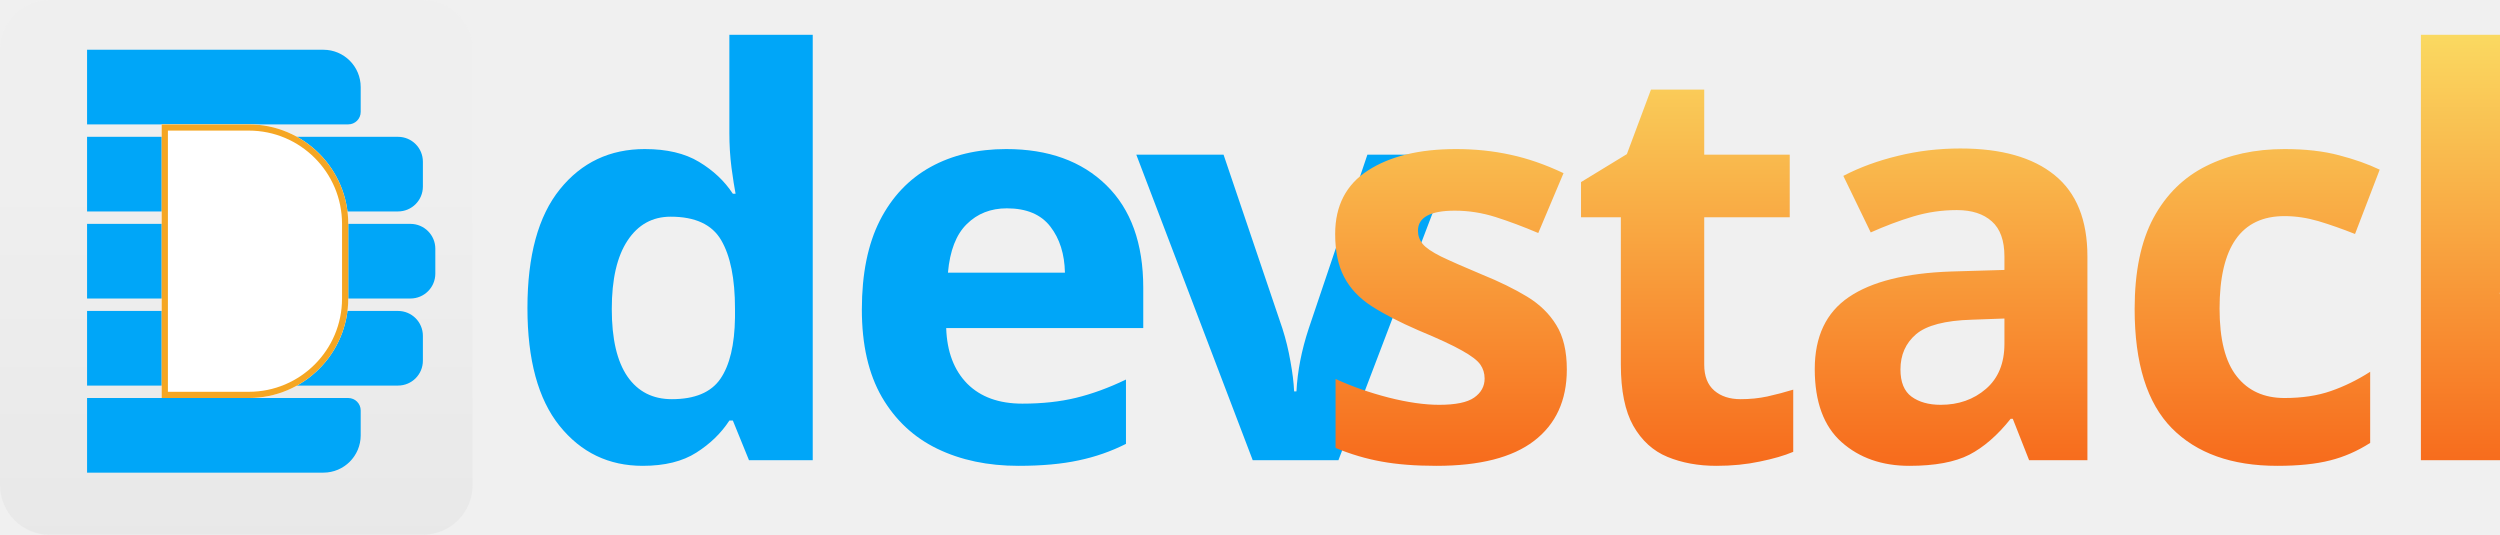
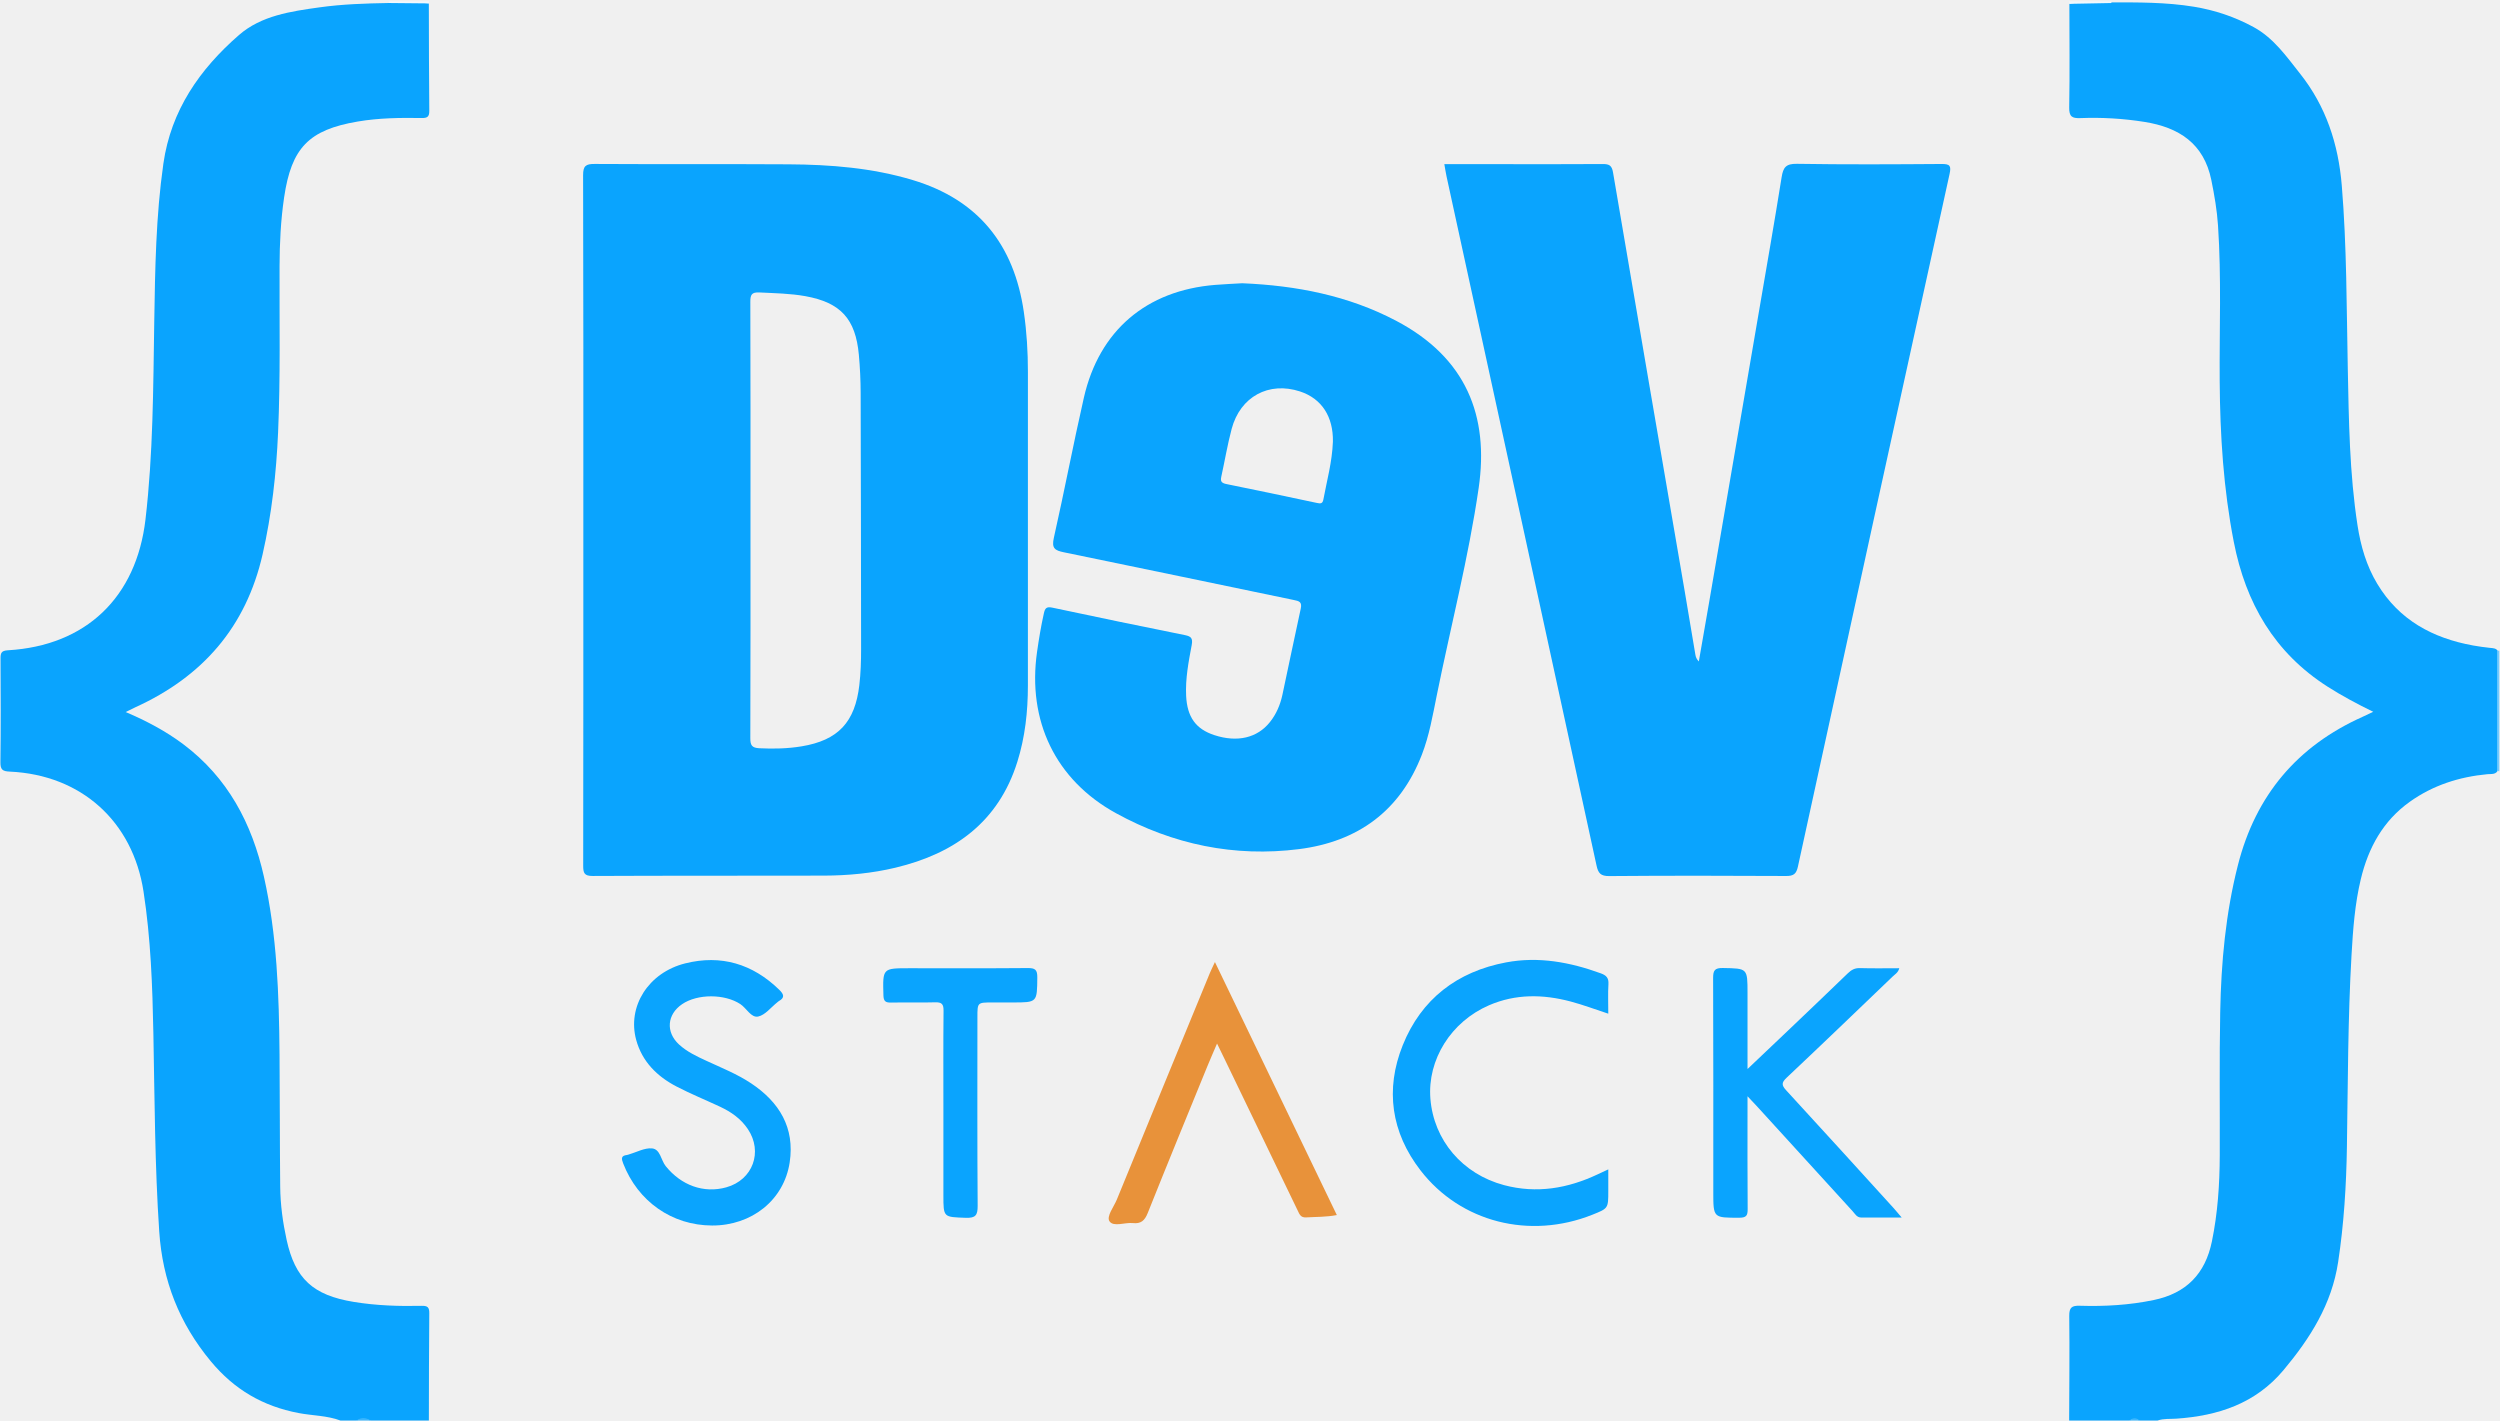
- <svg xmlns="http://www.w3.org/2000/svg" xmlns:xlink="http://www.w3.org/1999/xlink" width="201px" height="43px" viewBox="0 0 201 43" version="1.1">
-   <defs>
-     <linearGradient x1="50%" y1="0%" x2="50%" y2="100%" id="linearGradient-1">
-       <stop stop-color="#FAD961" offset="0%" />
-       <stop stop-color="#F76B1C" offset="100%" />
-     </linearGradient>
-     <linearGradient x1="50%" y1="34.255%" x2="50%" y2="100%" id="linearGradient-2">
-       <stop stop-color="#EEEEEE" offset="0%" />
-       <stop stop-color="#D8D8D8" offset="100%" />
-     </linearGradient>
-     <path d="M13,10 L20,10 L20,10 C24.418,10 28,13.582 28,18 L28,24 L28,24 C28,28.418 24.418,32 20,32 L13,32 L13,10 Z" id="path-3" />
-   </defs>
+ <svg xmlns="http://www.w3.org/2000/svg" width="1165px" height="662px" viewBox="0 0 1165 662" version="1.1">
+   <defs />
  <g id="Page-1" stroke="none" stroke-width="1" fill="none" fill-rule="evenodd">
-     <g id="Artboard" transform="translate(-239, -173)">
-       <g id="Group-2" transform="translate(239, 167)">
-         <text id="dev" font-family="Corbel-Bold, Corbel" font-size="45" font-weight="bold" letter-spacing="-1.6" fill="#00A6F8">
-           <tspan x="40.376" y="43">dev</tspan>
-         </text>
-         <text id="stack" fill="url(#linearGradient-1)" font-family="Corbel-Bold, Corbel" font-size="45" font-weight="bold" letter-spacing="-1.6">
-           <tspan x="105.315" y="43">stack</tspan>
-         </text>
-         <g id="Group-5" transform="translate(0, 6)">
-           <rect id="Rectangle-3" fill="url(#linearGradient-2)" opacity="0.3" x="0" y="0" width="38" height="43" rx="4" />
-           <path d="M7,11 L32,11 L32,11 C33.105,11 34,11.895 34,13 L34,15 L34,15 C34,16.105 33.105,17 32,17 L7,17 L7,11 Z" id="Rectangle" fill="#00A6F8" />
-           <path d="M7,4 L26,4 L26,4 C27.657,4 29,5.343 29,7 L29,9 L29,9 C29,9.552 28.552,10 28,10 L7,10 L7,4 Z" id="Rectangle" fill="#00A6F8" />
-           <path d="M7,18 L33,18 L33,18 C34.105,18 35,18.895 35,20 L35,22 L35,22 C35,23.105 34.105,24 33,24 L7,24 L7,18 Z" id="Rectangle" fill="#00A6F8" />
-           <path d="M7,25 L32,25 L32,25 C33.105,25 34,25.895 34,27 L34,29 L34,29 C34,30.105 33.105,31 32,31 L7,31 L7,25 Z" id="Rectangle" fill="#00A6F8" />
-           <path d="M7,32 L28,32 L28,32 C28.552,32 29,32.448 29,33 L29,35 L29,35 C29,36.657 27.657,38 26,38 L7,38 L7,32 Z" id="Rectangle" fill="#00A6F8" />
-           <g id="Rectangle-2">
-             <use fill="#FFFFFF" fill-rule="evenodd" xlink:href="#path-3" />
-             <path stroke="#F5A623" stroke-width="0.5" d="M13.25,10.25 L13.25,31.75 L20,31.75 C24.28,31.75 27.75,28.28 27.75,24 L27.75,18 C27.75,13.72 24.28,10.25 20,10.25 L13.25,10.25 Z" />
-           </g>
-         </g>
-       </g>
+     <g id="DEVstack-final-logo">
+       <path d="M158.631,661.959 C152.356,659.623 145.636,659.715 139.152,658.48 C122.547,655.314 109.205,647.578 98.249,634.377 C83.521,616.631 75.741,596.799 74.199,573.85 C72.137,543.148 72.068,512.422 71.476,481.691 C71.048,459.545 70.264,437.414 66.884,415.457 C61.853,382.776 37.895,361.114 4.624,359.575 C1.278,359.42 0.148,358.781 0.198,355.177 C0.418,339.105 0.338,323.026 0.249,306.952 C0.234,304.383 0.544,303.213 3.667,303.031 C40.092,300.908 63.558,278.337 67.793,242.079 C71.367,211.475 71.396,180.749 71.881,150.018 C72.27,125.381 72.641,100.74 76.133,76.254 C79.682,51.369 93.106,32.218 111.36,16.321 C121.781,7.246 135.543,5.29 148.901,3.424 C159.58,1.932 170.338,1.594 181.102,1.402 C187.351,1.022 193.6,0.674 199.837,1.587 C199.888,18.28 199.88,34.974 200.048,51.667 C200.076,54.436 199.086,55.04 196.539,54.999 C186.556,54.836 176.586,54.955 166.686,56.637 C143.889,60.512 135.811,68.869 132.397,91.993 C130.82,102.674 130.307,113.397 130.27,124.171 C130.182,149.915 130.715,175.665 129.595,201.397 C128.76,220.58 126.643,239.575 122.364,258.36 C114.65,292.236 94.327,315.37 63.115,329.572 C61.718,330.208 60.359,330.926 58.569,331.808 C68.314,335.972 77.243,340.689 85.39,346.803 C106.14,362.377 117.412,383.687 122.987,408.518 C129.112,435.791 130.029,463.516 130.262,491.293 C130.434,511.891 130.361,532.488 130.576,553.084 C130.662,561.357 131.779,569.572 133.54,577.656 C137.528,595.975 145.883,603.58 164.852,606.691 C175.368,608.416 185.953,608.754 196.567,608.518 C199.154,608.459 200.073,609.145 200.047,611.877 C199.886,628.568 199.896,645.264 199.848,661.959 L172.683,661.959 C170.497,661.186 168.312,661.186 166.126,661.959 L158.631,661.959 Z" id="Fill-1" fill="#0AA4FE" />
+       <path d="M964.226,661.959 C964.274,645.729 964.467,629.498 964.269,613.273 C964.22,609.262 965.458,608.363 969.245,608.482 C980.797,608.84 992.286,608.186 1003.673,605.807 C1018.818,602.643 1027.643,593.619 1030.747,578.508 C1033.463,565.291 1034.355,551.949 1034.406,538.516 C1034.489,516.199 1034.199,493.877 1034.62,471.566 C1035.055,448.465 1037.154,425.508 1042.906,403.002 C1051.175,370.641 1070.497,347.678 1100.956,334.042 C1102.476,333.362 1103.968,332.622 1105.93,331.693 C1098.351,328.005 1091.361,324.268 1084.663,319.989 C1059.849,304.139 1046.507,281.013 1040.957,252.572 C1036.123,227.804 1034.544,202.828 1034.376,177.67 C1034.215,153.489 1035.215,129.294 1033.598,105.126 C1033.118,97.951 1031.906,90.903 1030.472,83.869 C1027.003,66.852 1015.387,59.371 999.336,56.81 C989.435,55.231 979.477,54.648 969.492,55.035 C965.538,55.188 964.172,54.358 964.251,50.019 C964.54,33.95 964.342,17.871 964.33,1.797 C970.568,0.231 976.911,1.536 983.184,1.103 C996.276,1.113 1009.369,0.997 1022.361,3.134 C1032.164,4.745 1041.405,7.852 1050.14,12.6 C1059.525,17.702 1065.44,26.267 1071.809,34.291 C1083.911,49.541 1089.675,67.075 1091.276,86.507 C1093.609,114.845 1093.492,143.202 1094.065,171.575 C1094.558,196.017 1094.86,220.533 1098.602,244.807 C1100.091,254.466 1102.764,263.699 1107.841,272.119 C1118.002,288.967 1133.638,297.363 1152.423,300.791 C1155.026,301.266 1157.663,301.612 1160.301,301.905 C1161.795,302.07 1163.521,301.96 1164.19,303.858 C1164.223,322.077 1164.197,340.289 1164.203,358.495 C1163.37,361.132 1160.998,360.597 1159.132,360.774 C1145.982,362.018 1133.792,365.908 1122.96,373.632 C1110.492,382.522 1103.677,395.027 1100.162,409.576 C1097.367,421.148 1096.509,432.998 1095.825,444.818 C1094.094,474.709 1094.134,504.647 1093.661,534.576 C1093.377,552.449 1092.271,570.365 1089.57,588.145 C1086.586,607.779 1076.571,623.586 1064.184,638.402 C1051.095,654.059 1033.7,659.75 1014.172,661.102 C1011.273,661.303 1008.279,660.975 1005.442,661.959 L997.01,661.959 C995.45,661.193 993.888,661.193 992.328,661.959 L964.226,661.959 Z" id="Fill-3" fill="#0AA4FE" />
+       <path d="M1164.687,359.391 C1164.35,359.355 1164.013,359.32 1163.677,359.284 C1163.677,340.62 1163.677,321.957 1163.675,303.294 C1164.013,303.258 1164.35,303.222 1164.687,303.186 L1164.687,359.391 Z" id="Fill-5" fill="#75CBFE" />
+       <path d="M983.895,0.621 C983.895,0.884 983.9,1.147 983.908,1.41 C977.381,1.538 970.855,1.667 964.33,1.797 C964.293,1.405 964.26,1.013 964.226,0.621 L983.895,0.621 Z" id="Fill-7" fill="#EFF8FE" />
+       <path d="M199.836,1.587 C193.591,1.525 187.346,1.463 181.101,1.402 C181.107,1.142 181.111,0.881 181.113,0.621 L199.847,0.621 C199.843,0.942 199.839,1.265 199.836,1.587" id="Fill-9" fill="#EFF8FE" />
+       <path d="M166.125,661.959 C168.311,660.4 170.496,660.545 172.683,661.959 L166.125,661.959 Z" id="Fill-11" fill="#3AB6FE" />
+       <path d="M992.327,661.959 C993.888,660.641 995.449,660.537 997.01,661.959 L992.327,661.959 Z" id="Fill-13" fill="#3CB7FE" />
+       <path d="M673.061,76.498 L700.414,76.498 C715.866,76.498 731.318,76.56 746.769,76.444 C749.692,76.421 751.091,76.932 751.659,80.28 C762.712,145.415 773.928,210.521 785.096,275.637 C786.78,285.466 788.388,295.308 790.058,305.139 C790.235,306.178 790.595,307.185 791.652,308.24 C793.275,298.915 794.917,289.594 796.519,280.266 C804.21,235.422 811.898,190.578 819.574,145.732 C823.177,124.691 826.872,103.666 830.236,82.586 C830.962,78.025 832.22,76.255 837.356,76.339 C859.827,76.709 882.303,76.582 904.779,76.419 C908.678,76.391 909.341,77.238 908.49,81.111 C884.827,188.669 861.283,296.254 837.826,403.858 C837.082,407.266 835.774,408.233 832.337,408.213 C804.87,408.065 777.399,408.02 749.931,408.252 C745.895,408.286 744.764,406.924 743.981,403.317 C720.754,296.3 697.418,189.308 674.112,82.309 C673.721,80.509 673.453,78.682 673.061,76.498" id="Fill-15" fill="#0AA4FE" />
+       <path d="M814.346,498.16 C821.402,491.461 827.713,485.492 834,479.498 C843.037,470.879 852.082,462.267 861.055,453.584 C862.71,451.98 864.324,451.053 866.767,451.133 C872.79,451.322 878.824,451.193 885.059,451.193 C884.543,453.25 883.084,454 882.028,455.014 C865.581,470.791 849.155,486.59 832.566,502.217 C830.144,504.5 830.164,505.699 832.363,508.088 C849.171,526.346 865.835,544.736 882.538,563.094 C883.56,564.217 884.515,565.4 886.189,567.363 C879.316,567.363 873.337,567.348 867.357,567.371 C865.289,567.377 864.467,565.681 863.357,564.465 C848.404,548.105 833.487,531.711 818.557,515.33 C817.429,514.092 816.26,512.89 814.346,510.861 L814.346,516.203 C814.346,531.969 814.273,547.736 814.409,563.502 C814.435,566.482 813.715,567.451 810.573,567.459 C798.394,567.484 798.394,567.607 798.394,555.51 C798.394,522.26 798.45,489.01 798.314,455.76 C798.3,452.166 799.113,451.023 802.882,451.094 C814.343,451.31 814.346,451.135 814.346,462.82 L814.346,498.16 Z" id="Fill-17" fill="#0AA4FE" />
+       <path d="M749.463,544.928 L749.463,554.985 C749.463,563.096 749.463,563.096 742.109,566.037 C712.904,577.713 680.675,569.625 661.959,545.399 C648.271,527.68 645.417,507.653 653.674,487.084 C662.305,465.586 679.046,452.75 701.87,448.467 C716.996,445.629 731.64,448.365 745.948,453.563 C748.523,454.5 749.704,455.688 749.531,458.59 C749.267,463.073 749.463,467.582 749.463,472.377 C743.376,470.389 737.722,468.242 731.908,466.699 C719.087,463.291 706.296,463.082 693.867,468.467 C676.174,476.129 665.13,493.813 666.562,511.963 C668.093,531.346 681.525,547.133 700.916,552.28 C716.119,556.315 730.581,553.815 744.562,547.219 C745.947,546.565 747.339,545.922 749.463,544.928" id="Fill-19" fill="#0AA4FE" />
+       <path d="M331.824,571.09 C313.133,571.031 297.263,559.887 290.393,542.137 C289.549,539.955 289.341,538.547 292.149,538.225 C292.454,538.19 292.75,538.065 293.05,537.979 C296.641,536.942 300.321,534.85 303.798,535.145 C307.734,535.481 307.973,540.617 310.209,543.401 C317.424,552.379 327.941,556.233 338.463,553.291 C350.807,549.842 355.614,536.785 348.508,526.162 C345.264,521.315 340.716,518.151 335.559,515.738 C328.788,512.572 321.846,509.742 315.223,506.297 C306.189,501.6 299.233,494.701 296.473,484.633 C292.205,469.061 302.103,453.244 319.311,448.934 C336.002,444.754 350.726,449.162 363.116,461.221 C365.168,463.217 365.963,464.863 362.914,466.529 C362.645,466.676 362.431,466.922 362.186,467.113 C359.247,469.434 356.575,473.016 353.293,473.709 C350.024,474.401 347.89,469.809 344.967,467.891 C337.702,463.125 325.064,463.035 317.839,467.961 C310.835,472.735 310.158,480.918 316.373,486.678 C320.083,490.115 324.634,492.231 329.162,494.328 C336.228,497.604 343.502,500.492 350.015,504.828 C363.154,513.574 370.424,525.485 367.999,541.639 C365.358,559.227 350.313,571.151 331.824,571.09" id="Fill-21" fill="#0AA4FE" />
+       <path d="M567.144,486.293 C565.391,490.402 563.962,493.619 562.633,496.879 C553.323,519.678 543.957,542.453 534.823,565.322 C533.443,568.775 531.682,570.361 527.981,569.959 C524.208,569.551 518.939,571.873 517.043,569.154 C515.461,566.885 519.038,562.438 520.438,559.016 C534.833,523.814 549.312,488.647 563.779,453.475 C564.355,452.074 565.044,450.721 566.157,448.318 C585.312,488.076 604.072,527.004 622.966,566.217 C617.915,567.186 613.255,567.025 608.625,567.314 C606.068,567.475 605.499,565.715 604.702,564.063 C593.38,540.615 582.072,517.162 570.758,493.711 C569.703,491.525 568.634,489.346 567.144,486.293" id="Fill-23" fill="#E8923A" />
+       <path d="M439.623,517.271 C439.623,501.834 439.539,486.397 439.693,470.961 C439.724,467.863 438.805,466.985 435.765,467.079 C428.911,467.291 422.043,467.045 415.185,467.197 C412.582,467.255 411.75,466.505 411.675,463.803 C411.325,451.192 411.235,451.193 423.69,451.193 C442.089,451.193 460.49,451.281 478.889,451.115 C482.3,451.082 483.423,451.83 483.385,455.445 C483.264,467.142 483.425,467.147 471.825,467.147 L462.471,467.147 C455.476,467.147 455.476,467.147 455.476,473.911 C455.476,503.224 455.37,532.542 455.587,561.856 C455.62,566.321 454.623,567.663 450.022,567.499 C439.632,567.124 439.623,567.385 439.623,557.035 L439.623,517.271 Z" id="Fill-25" fill="#0AA4FE" />
+       <path d="M400.447,319.289 C398.434,336.48 390.664,344.983 373.484,347.804 C367.031,348.864 360.472,349.013 353.884,348.685 C350.318,348.507 349.639,347.25 349.65,343.94 C349.773,310.074 349.726,276.207 349.726,242.34 C349.726,208.474 349.77,174.606 349.656,140.74 C349.645,137.43 350.179,136.092 353.921,136.284 C361.088,136.653 368.278,136.742 375.35,138.024 C391.754,140.996 398.699,148.6 400.226,165.33 C400.764,171.226 401.046,177.166 401.065,183.086 C401.192,222.883 401.218,262.68 401.272,302.477 C401.279,308.094 401.103,313.687 400.447,319.289 M477.109,145.399 C472.577,114.176 456.041,93.141 425.311,83.896 C406.426,78.215 387.044,76.697 367.51,76.574 C337.385,76.385 307.258,76.59 277.133,76.403 C272.971,76.377 271.712,77.3 271.725,81.683 C271.891,135.223 271.833,188.763 271.833,242.303 C271.833,295.999 271.859,349.696 271.771,403.393 C271.765,406.766 272.214,408.225 276.204,408.204 C312.105,408.018 348.007,408.137 383.908,408.039 C395.158,408.008 406.352,406.961 417.321,404.334 C444.777,397.762 465.281,383.062 474.077,355.032 C477.701,343.486 479.001,331.569 478.998,319.49 C478.988,270.789 478.978,222.087 479.008,173.386 C479.016,164.007 478.457,154.678 477.109,145.399" id="Fill-27" fill="#0AA4FE" />
+       <path d="M616.692,232.78 C616.317,234.831 615.255,234.706 613.671,234.369 C599.654,231.388 585.634,228.414 571.586,225.586 C569.427,225.151 568.605,224.477 569.102,222.236 C570.754,214.784 571.99,207.226 573.953,199.86 C577.964,184.81 591.292,177.654 605.796,182.412 C615.971,185.751 621.34,194.201 621.135,205.83 C620.762,215.473 618.291,224.051 616.692,232.78 M650.507,149.434 C628.286,137.767 604.238,133.055 578.878,131.994 C574.978,132.227 570.611,132.41 566.26,132.761 C534.22,135.345 512.223,154.01 505.085,185.303 C500.132,207.018 495.996,228.918 491.09,250.644 C490,255.472 491.507,256.497 495.747,257.363 C531.46,264.664 567.124,272.204 602.823,279.58 C605.285,280.089 606.861,280.389 606.154,283.596 C603.198,296.982 600.498,310.424 597.593,323.82 C596.595,328.423 594.789,332.72 591.806,336.469 C585.91,343.882 576.599,346.09 565.859,342.559 C557.206,339.715 553.219,334.115 552.739,324.25 C552.348,316.224 553.88,308.389 555.336,300.59 C555.925,297.437 555.04,296.545 552.231,295.975 C531.619,291.797 511.012,287.59 490.451,283.176 C487.612,282.567 486.979,283.435 486.438,285.848 C485.109,291.784 484.123,297.763 483.264,303.784 C478.701,335.763 491.737,363.394 520.051,378.954 C546.569,393.526 575.248,399.522 605.371,395.69 C632.737,392.209 652.478,377.921 662.618,351.605 C666.056,342.681 667.661,333.299 669.544,323.992 C676.06,291.779 684.342,259.881 689.069,227.359 C693.931,193.892 683.307,166.654 650.507,149.434" id="Fill-29" fill="#0AA4FE" />
    </g>
  </g>
</svg>
